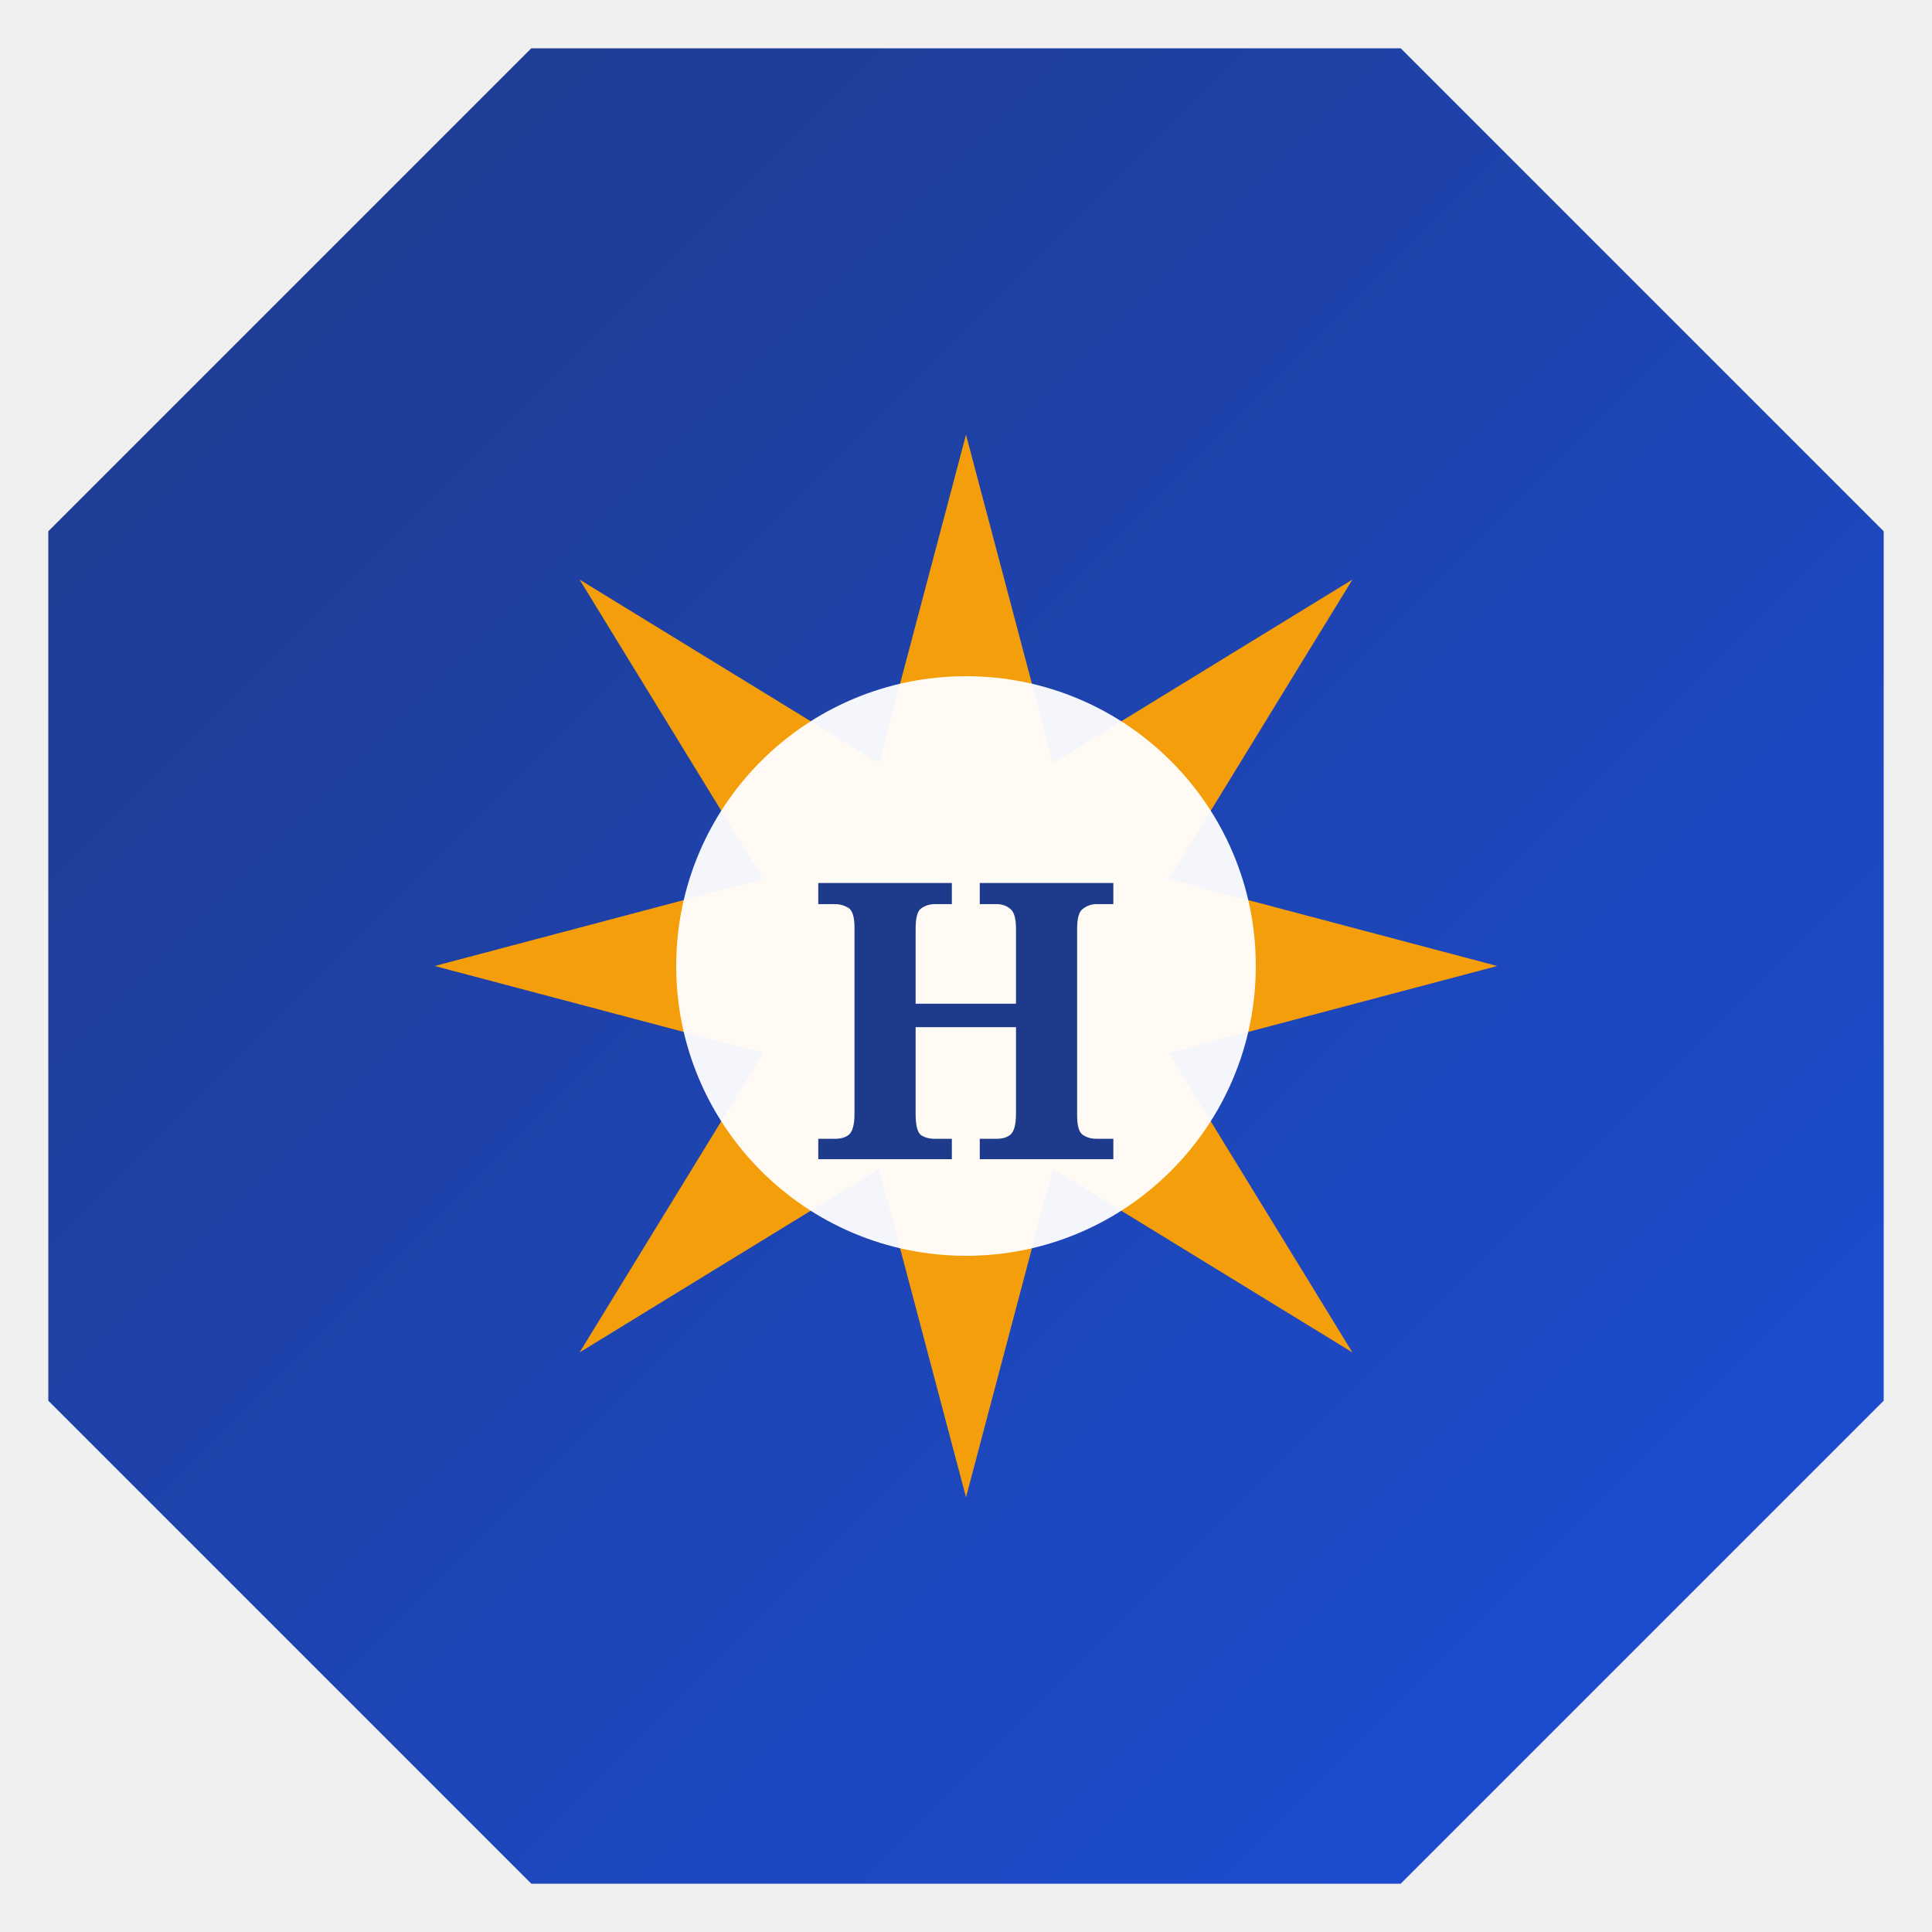
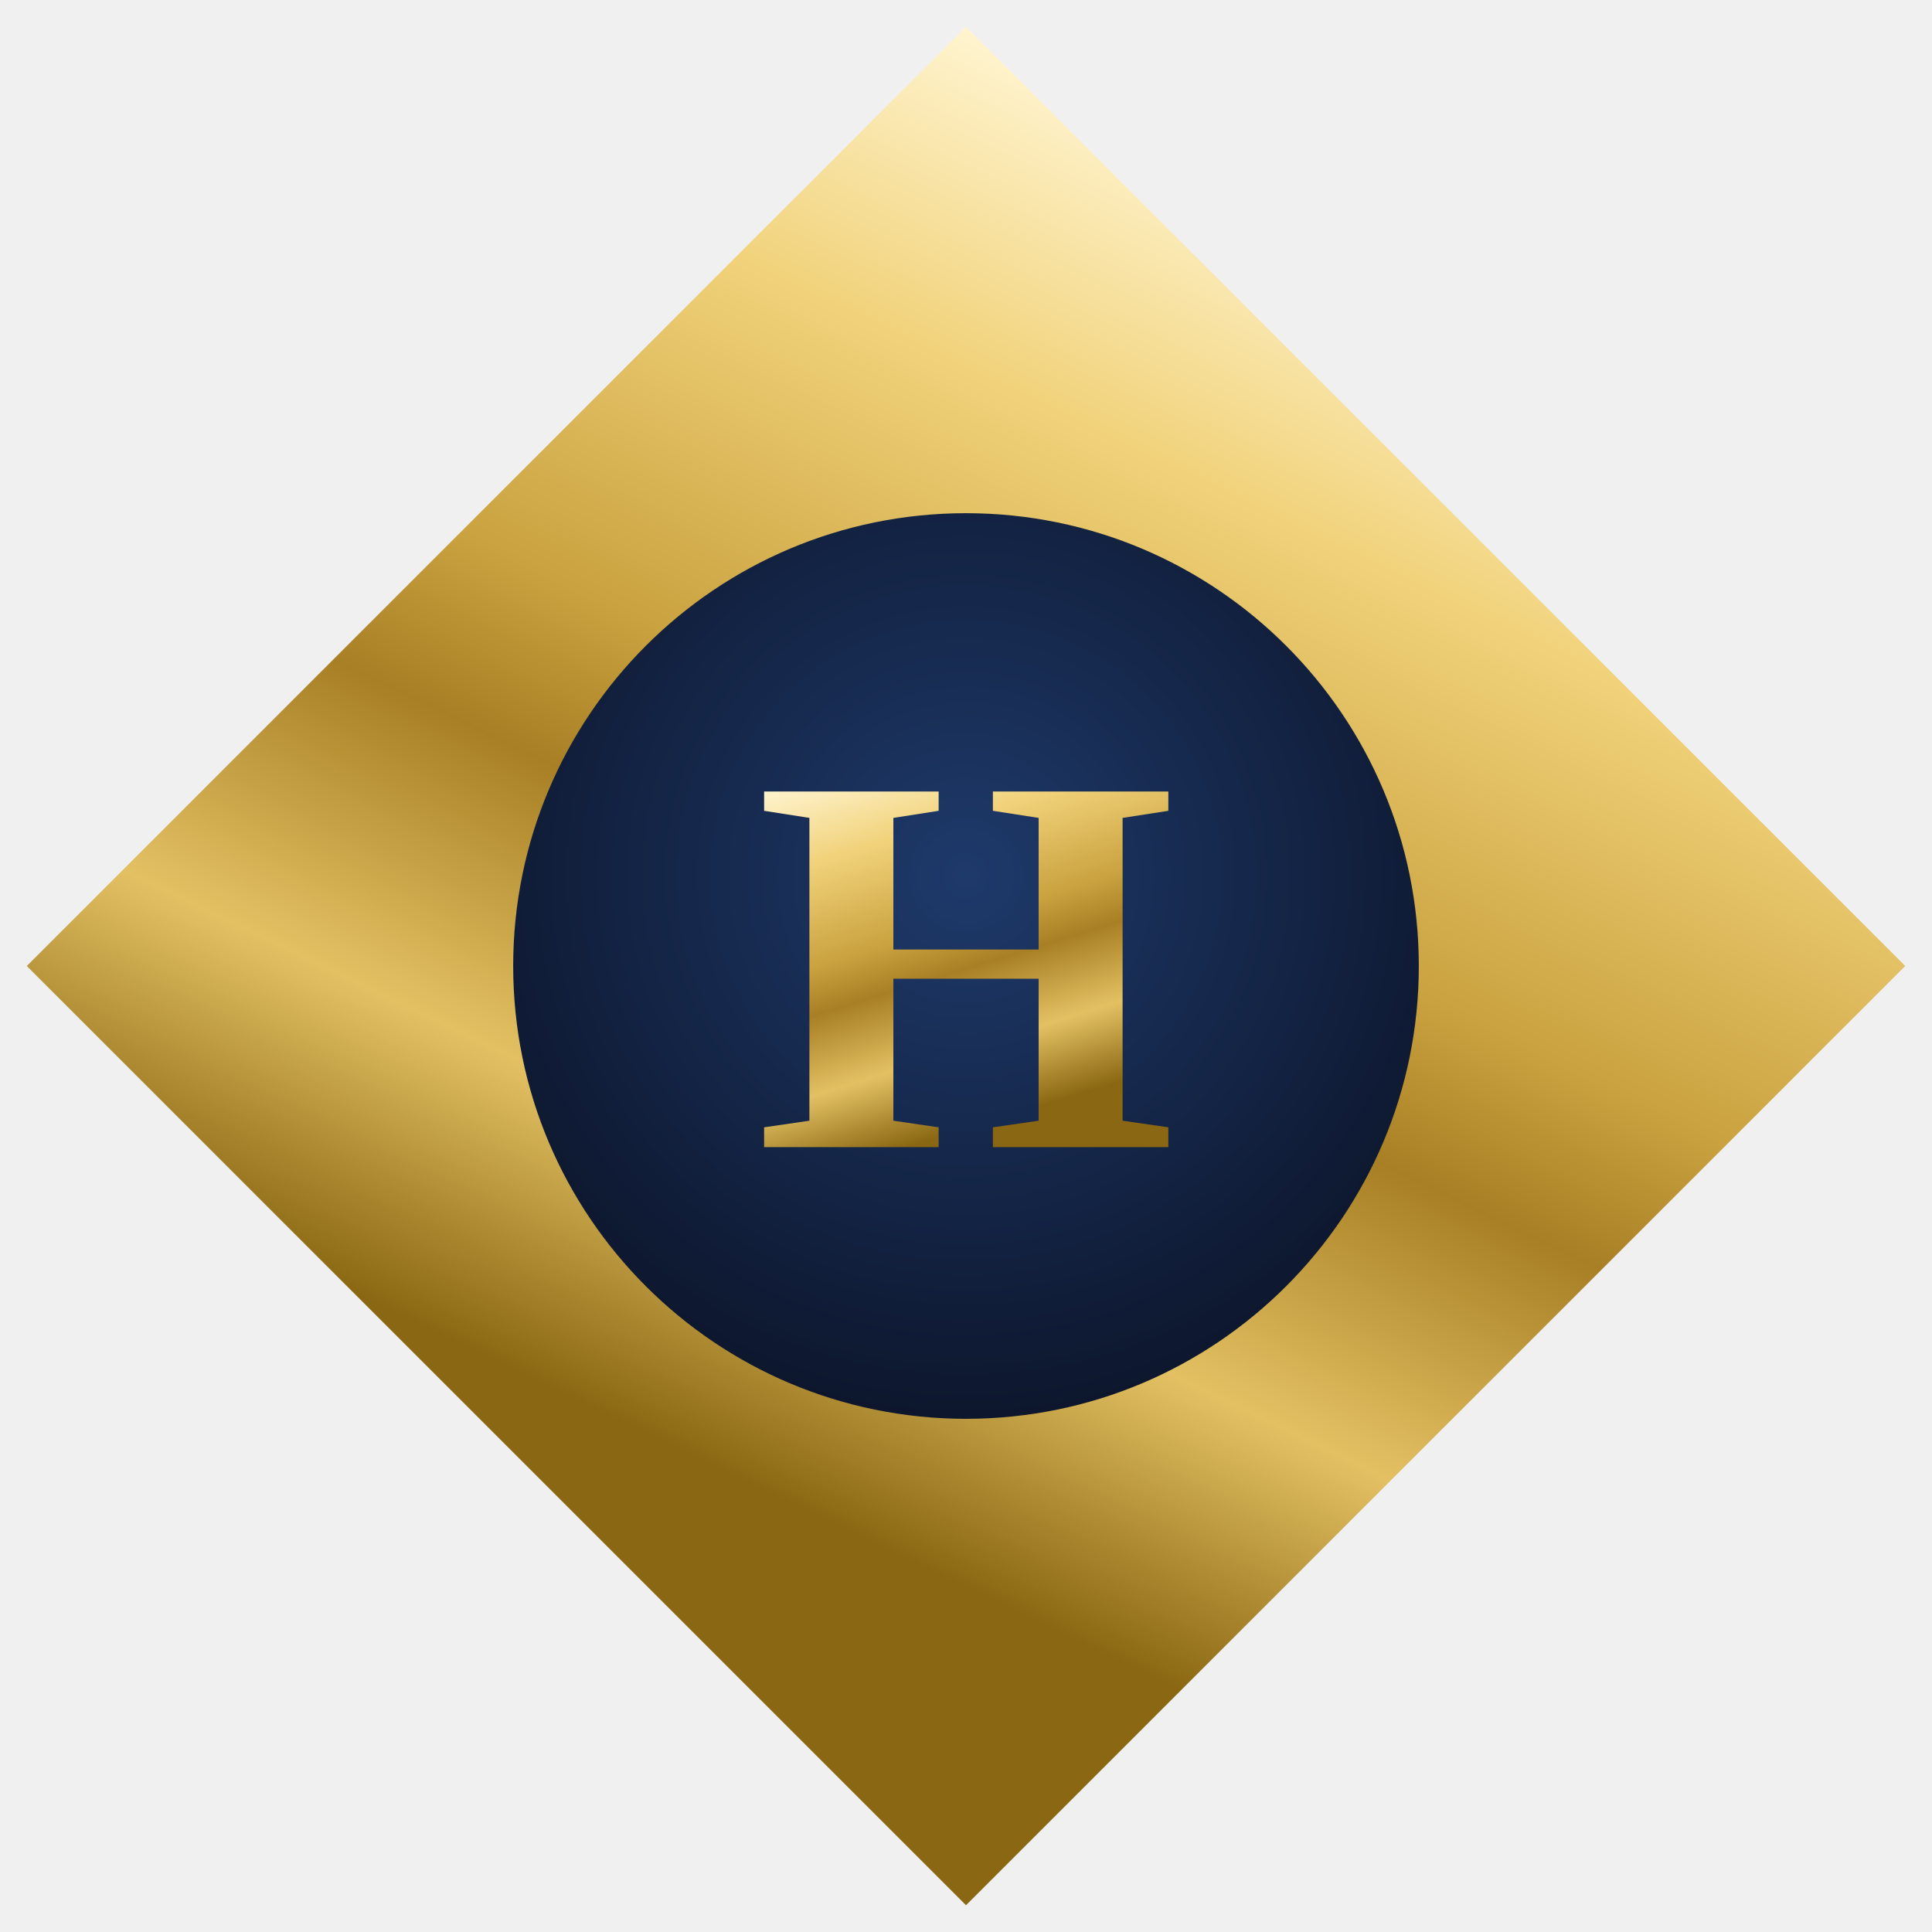
- <svg xmlns="http://www.w3.org/2000/svg" width="40" height="40" viewBox="0 0 40 40" fill="none">
+ <svg xmlns="http://www.w3.org/2000/svg" width="48" height="48" viewBox="0 0 64 64" fill="none">
  <defs>
-     <linearGradient id="smBadge" x1="0" y1="0" x2="1" y2="1">
-       <stop offset="0" stop-color="#1e3a8a" />
-       <stop offset="1" stop-color="#1d4ed8" />
+     <linearGradient id="g" x1="0" y1="0" x2="0.35" y2="1">
+       <stop offset="0%" stop-color="#fff4cf" />
+       <stop offset="22%" stop-color="#f1d27a" />
+       <stop offset="48%" stop-color="#caa23f" />
+       <stop offset="60%" stop-color="#a87f24" />
+       <stop offset="80%" stop-color="#e3c163" />
+       <stop offset="100%" stop-color="#8a6712" />
    </linearGradient>
+     <radialGradient id="nv" cx="50%" cy="40%" r="70%">
+       <stop offset="0%" stop-color="#1e3a6b" />
+       <stop offset="100%" stop-color="#0a1022" />
+     </radialGradient>
  </defs>
-   <polygon points="11,1 29,1 39,11 39,29 29,39 11,39 1,29 1,11" fill="url(#smBadge)" />
-   <polygon points="31,20 24.2,21.8 28,28 21.8,24.2 20,31 18.2,24.2 12,28 15.8,21.8 9,20 15.8,18.2 12,12 18.2,15.8 20,9 21.8,15.8 28,12 24.2,18.2" fill="#f59e0b" />
-   <circle cx="20" cy="20" r="6" fill="white" opacity="0.95" />
-   <text x="20" y="24" font-family="Georgia,serif" font-size="8" font-weight="700" fill="#1e3a8a" text-anchor="middle">H</text>
+   <rect x="10" y="10" width="44" height="44" fill="url(#g)" transform="rotate(45 32 32)" />
+   <circle cx="32" cy="32" r="15" fill="url(#nv)" />
+   <text x="32" y="38" font-family="Georgia,'Times New Roman',serif" font-size="18" font-weight="700" fill="url(#g)" text-anchor="middle">H</text>
</svg>
